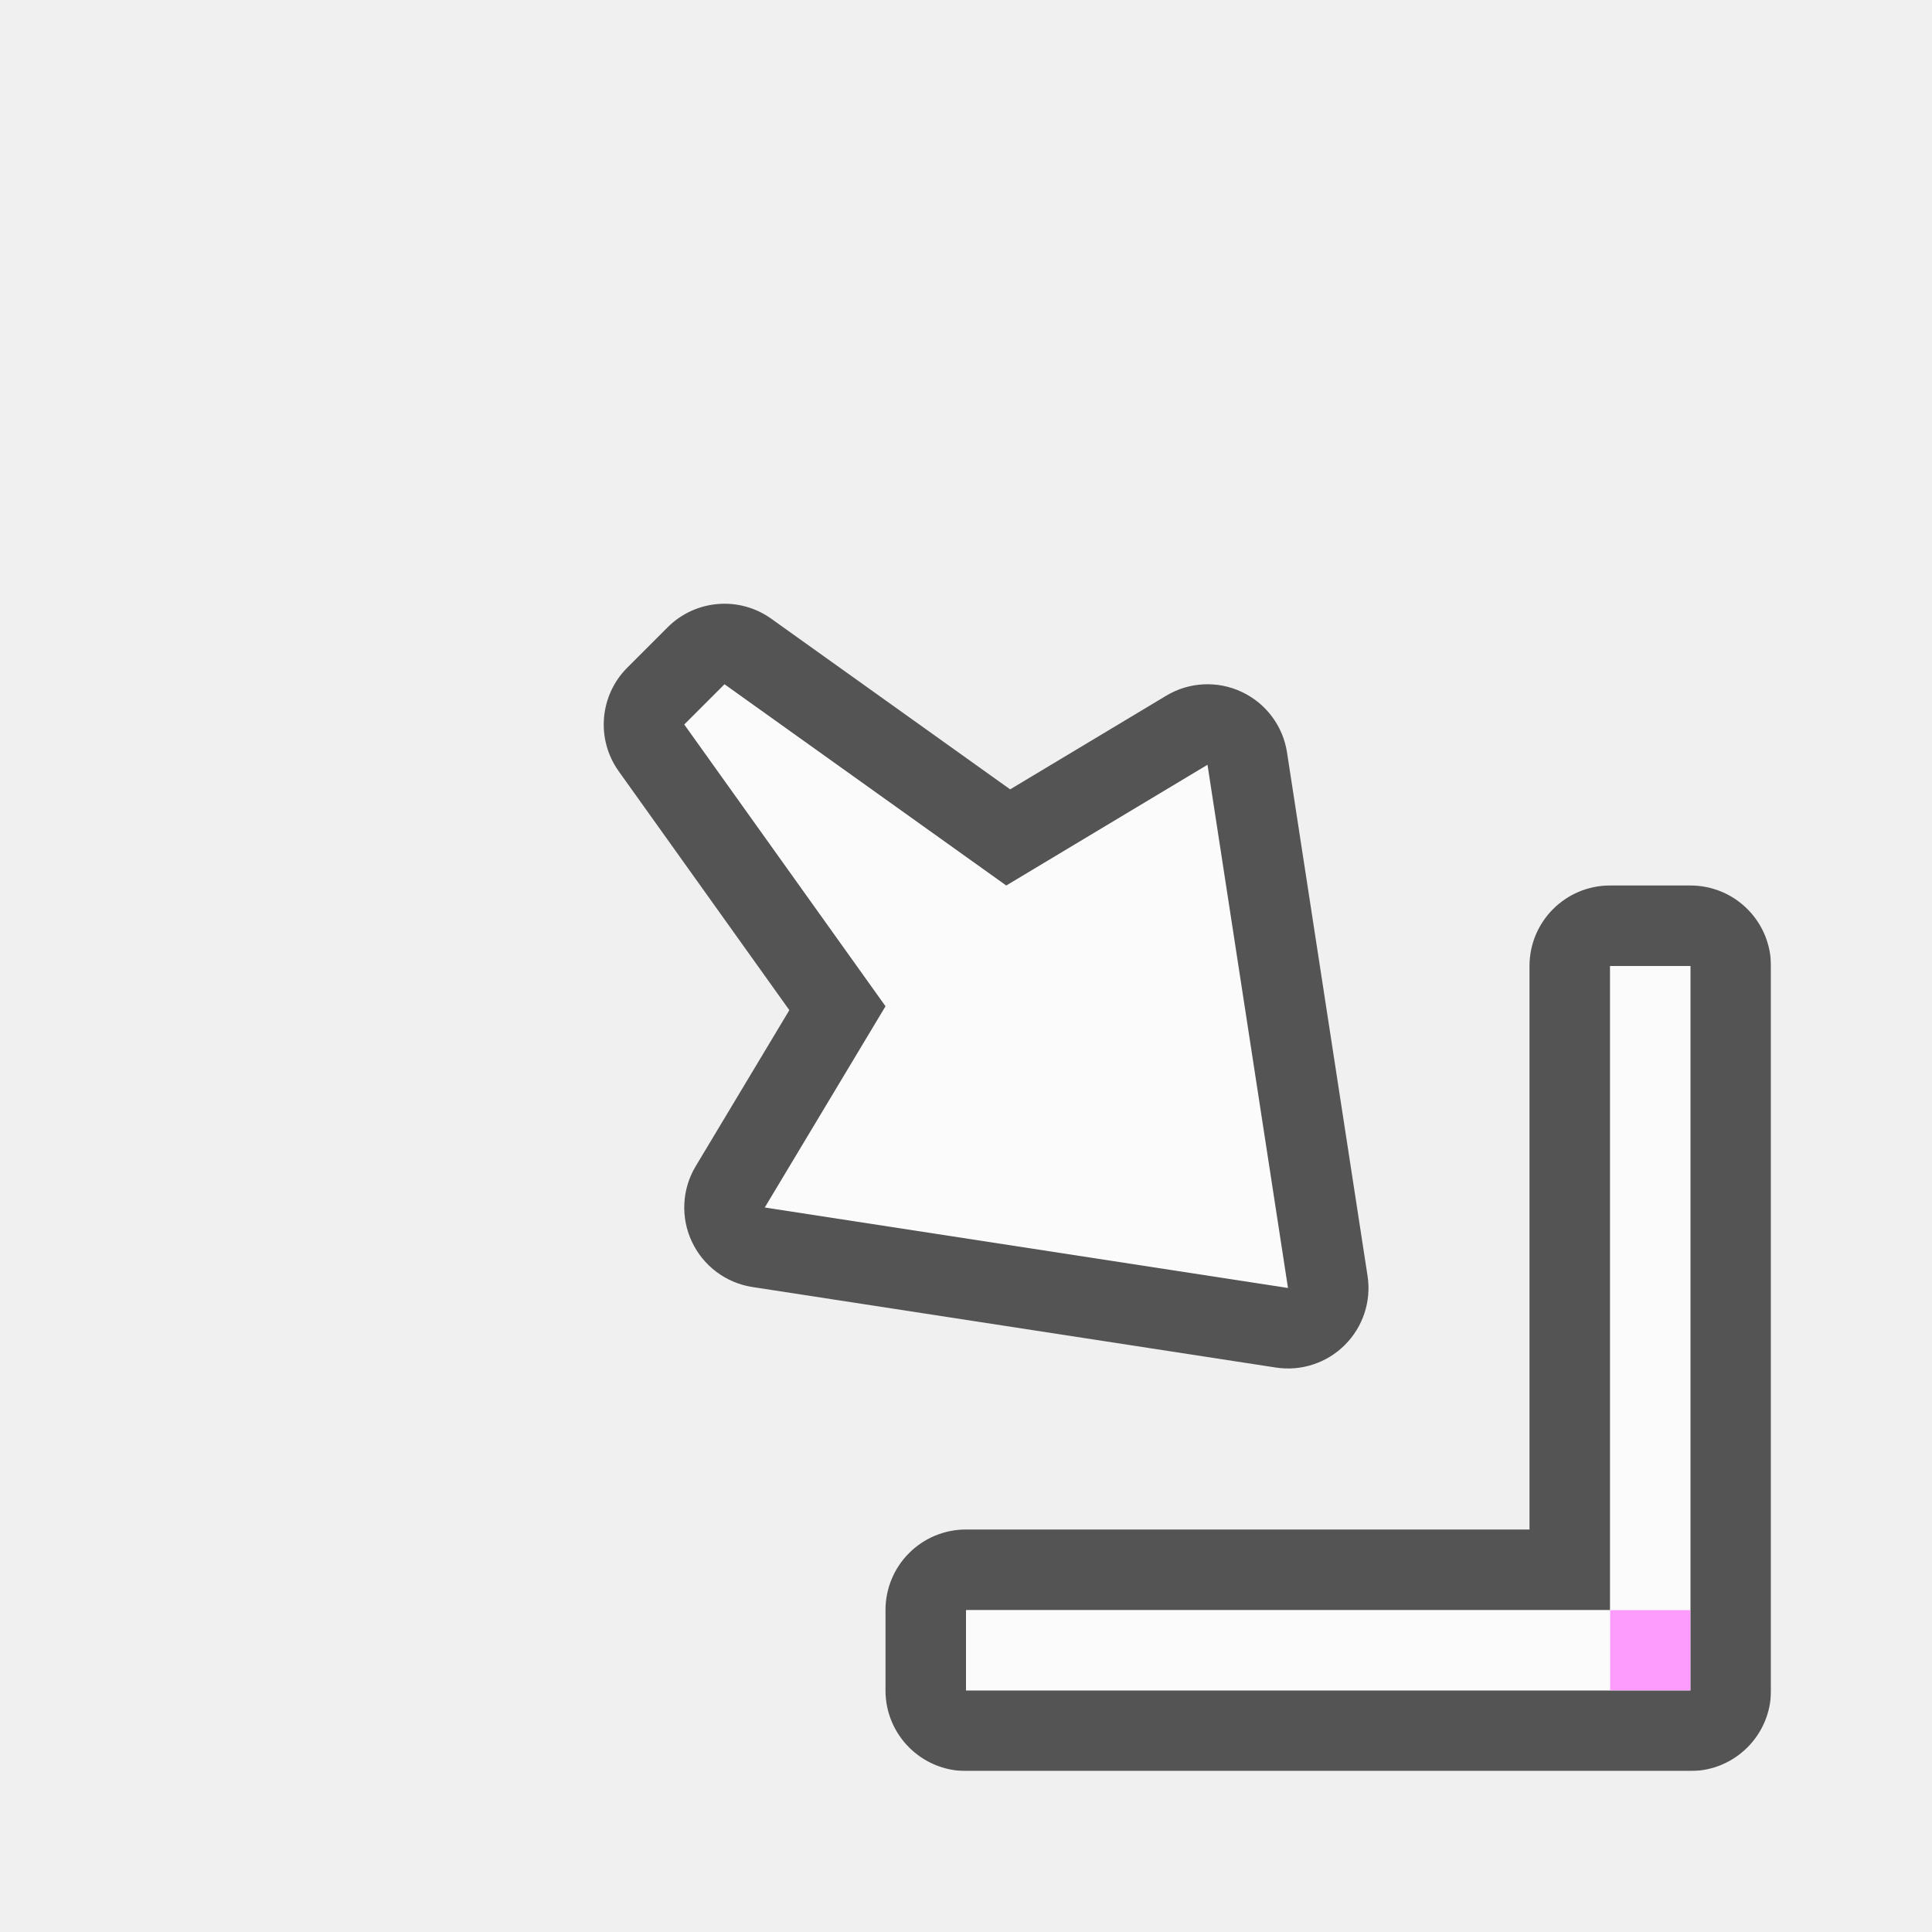
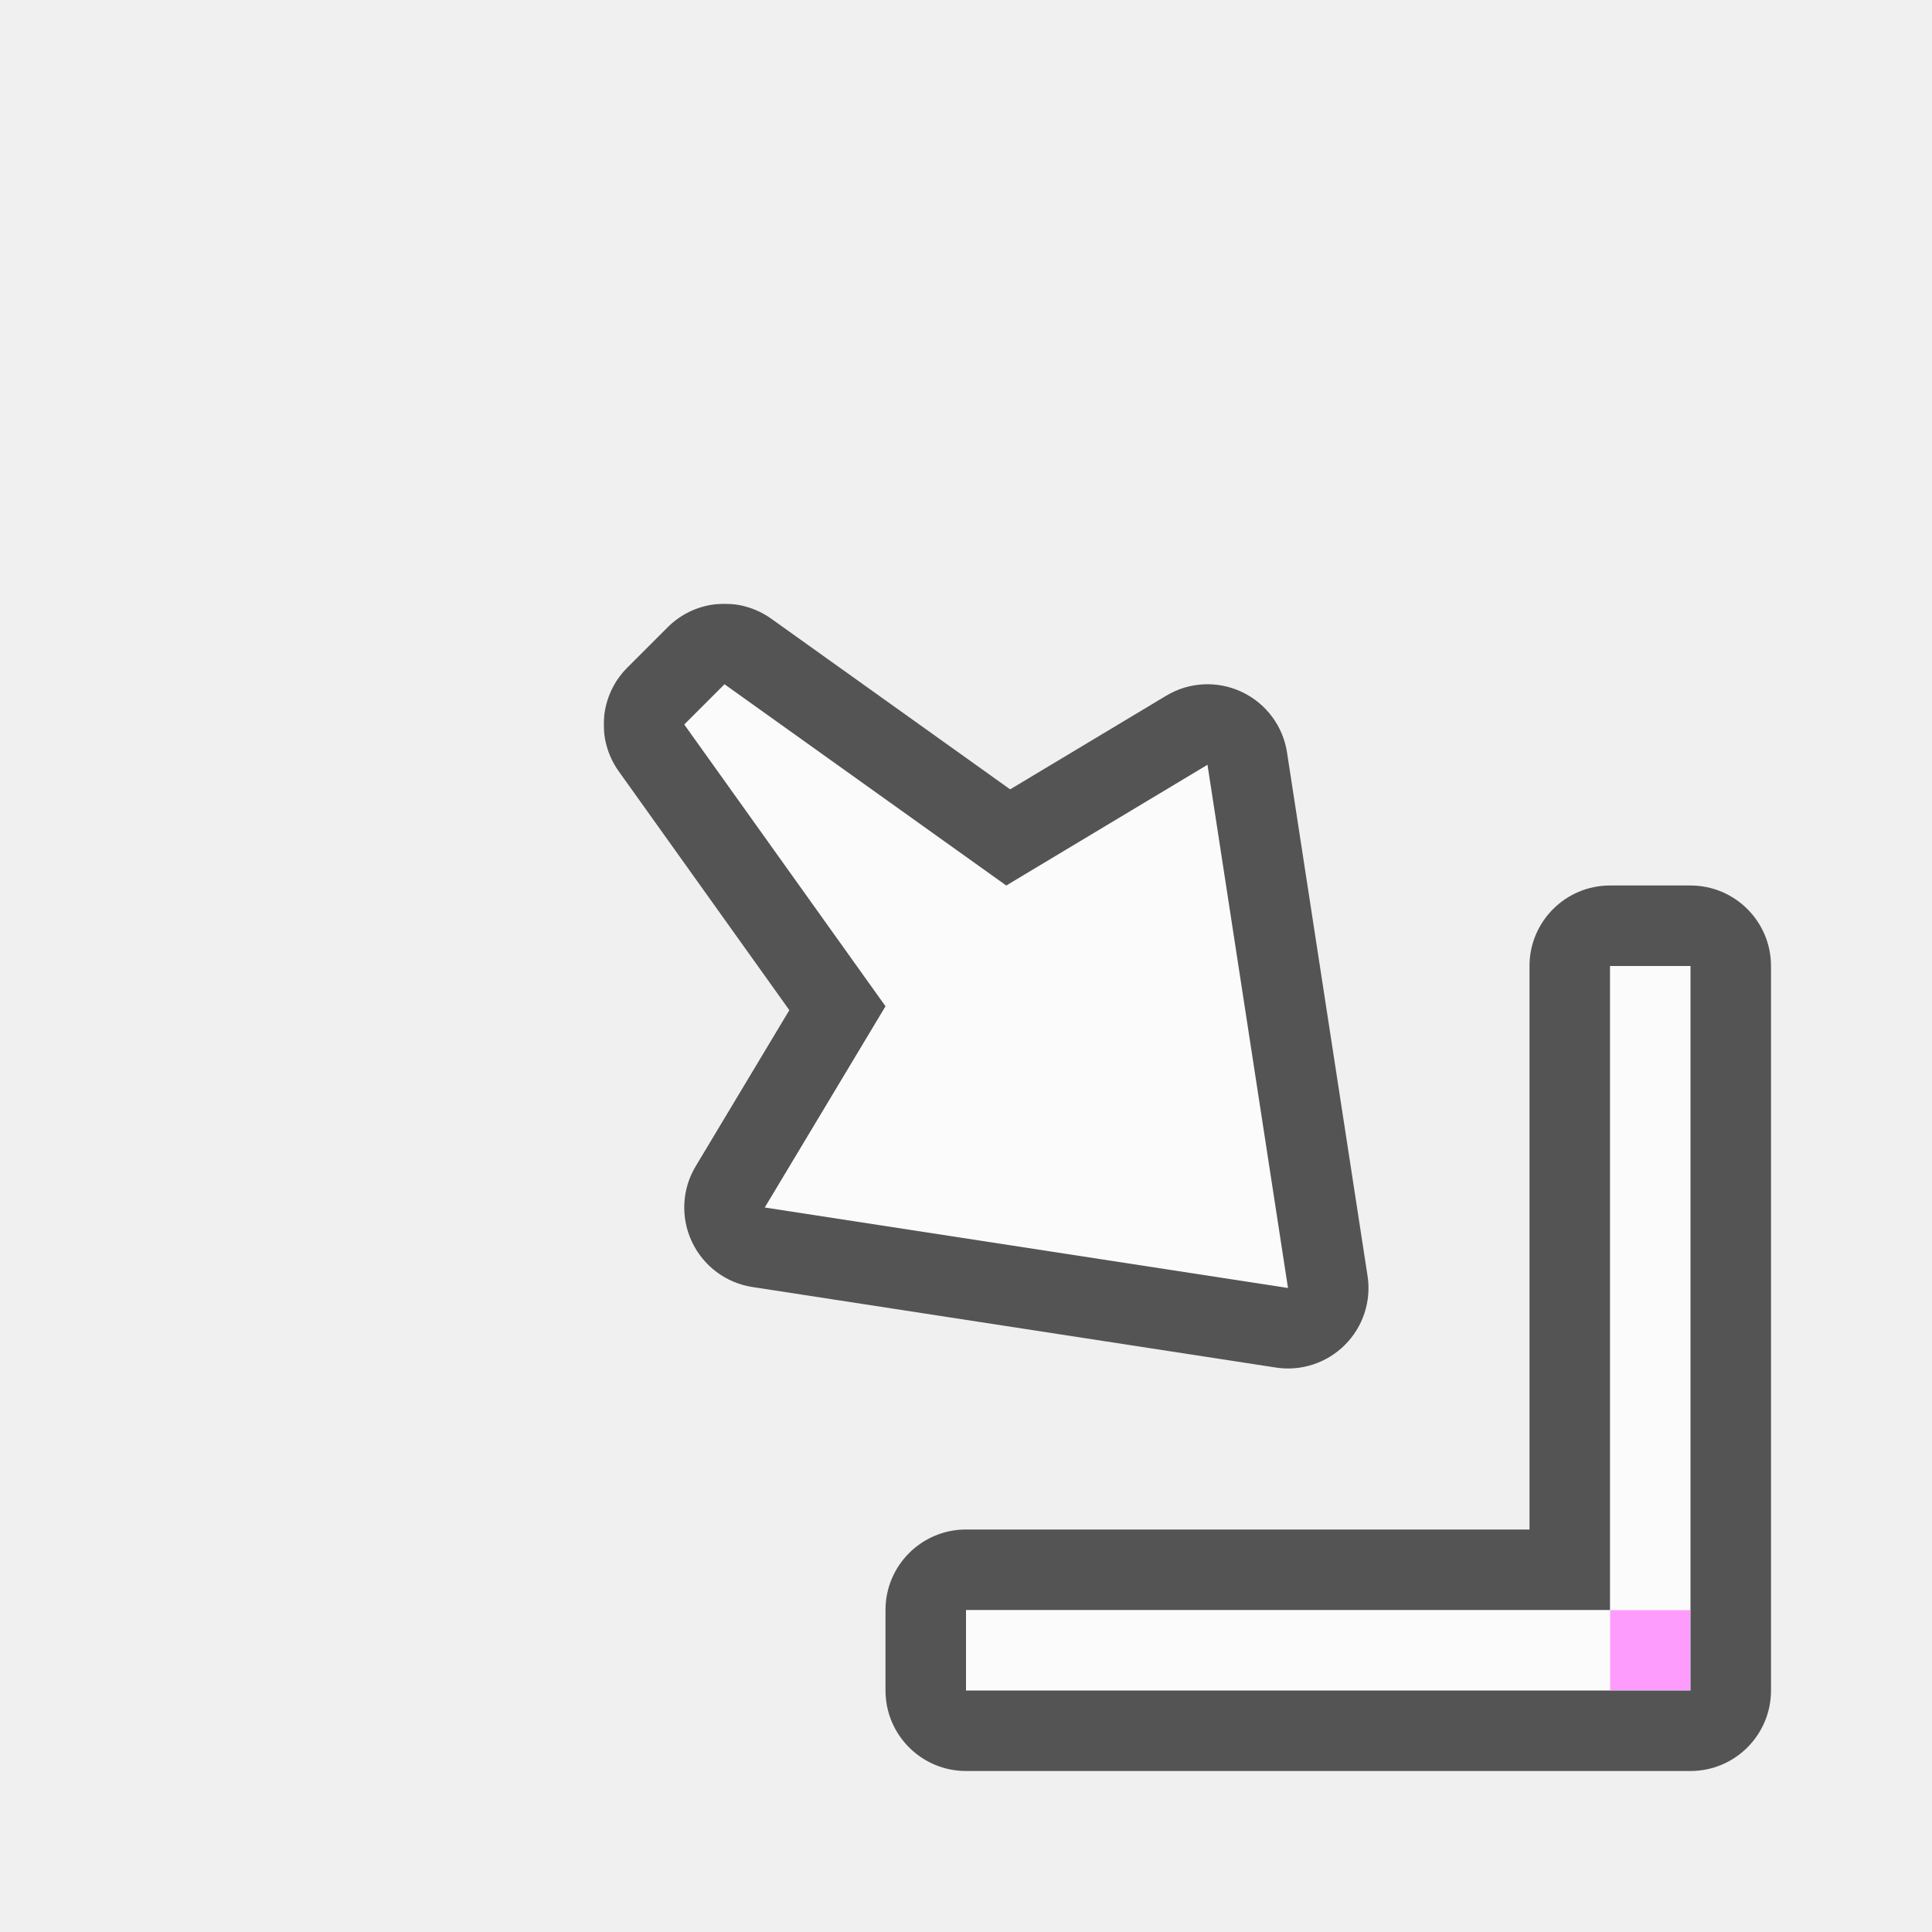
<svg xmlns="http://www.w3.org/2000/svg" width="24" height="24" viewBox="0 0 24 24" fill="none">
  <g id="cursor=se-resize, variant=light, size=24">
    <g id="Union">
-       <mask id="path-1-outside-1_2320_8824" maskUnits="userSpaceOnUse" x="7" y="7" width="15" height="15" fill="black">
-         <rect fill="white" x="7" y="7" width="15" height="15" />
-         <path fill-rule="evenodd" clip-rule="evenodd" d="M15 9.5L16 16L9.5 15L11 12.5L8.5 9L9 8.5L12.5 11L15 9.5ZM21 21L12 21V20L20 20L20 12H21L21 21Z" />
+       <mask id="path-1-outside-1_2320_8824" maskUnits="userSpaceOnUse" x="7.5" y="7.5" width="15" height="15" fill="black">
+         <rect fill="white" x="7.5" y="7.5" width="15" height="15" />
+         <path d="M21 12V21H12V20H20V12H21ZM12.5 11L15 9.5L16 16L9.5 15L11 12.5L8.5 9L9 8.5L12.5 11Z" />
      </mask>
-       <path fill-rule="evenodd" clip-rule="evenodd" d="M15 9.5L16 16L9.5 15L11 12.5L8.5 9L9 8.5L12.5 11L15 9.5ZM21 21L12 21V20L20 20L20 12H21L21 21Z" fill="#FBFBFB" />
-       <path d="M16 16L15.848 16.988C16.163 17.037 16.482 16.932 16.707 16.707C16.932 16.482 17.037 16.163 16.988 15.848L16 16ZM15 9.5L15.988 9.348C15.938 9.019 15.726 8.736 15.425 8.595C15.123 8.453 14.771 8.471 14.486 8.643L15 9.5ZM9.5 15L8.643 14.486C8.471 14.771 8.453 15.123 8.595 15.425C8.736 15.726 9.019 15.938 9.348 15.988L9.5 15ZM11 12.5L11.857 13.014C12.062 12.673 12.045 12.243 11.814 11.919L11 12.5ZM8.5 9L7.793 8.293C7.447 8.639 7.402 9.183 7.686 9.581L8.5 9ZM9 8.5L9.581 7.686C9.183 7.402 8.639 7.447 8.293 7.793L9 8.5ZM12.5 11L11.919 11.814C12.243 12.045 12.673 12.062 13.014 11.857L12.5 11ZM12 21H11C11 21.552 11.448 22 12 22V21ZM21 21V22C21.552 22 22 21.552 22 21H21ZM12 20V19C11.735 19 11.48 19.105 11.293 19.293C11.105 19.48 11 19.735 11 20H12ZM20 20V21C20.552 21 21 20.552 21 20H20ZM20 12V11C19.448 11 19 11.448 19 12H20ZM21 12H22C22 11.735 21.895 11.48 21.707 11.293C21.52 11.105 21.265 11 21 11V12ZM16.988 15.848L15.988 9.348L14.012 9.652L15.012 16.152L16.988 15.848ZM9.348 15.988L15.848 16.988L16.152 15.012L9.652 14.012L9.348 15.988ZM10.143 11.986L8.643 14.486L10.357 15.514L11.857 13.014L10.143 11.986ZM7.686 9.581L10.186 13.081L11.814 11.919L9.314 8.419L7.686 9.581ZM8.293 7.793L7.793 8.293L9.207 9.707L9.707 9.207L8.293 7.793ZM13.081 10.186L9.581 7.686L8.419 9.314L11.919 11.814L13.081 10.186ZM14.486 8.643L11.986 10.143L13.014 11.857L15.514 10.357L14.486 8.643ZM12 22L21 22V20L12 20V22ZM11 20V21H13V20H11ZM20 19L12 19V21L20 21V19ZM19 12L19 20H21L21 12H19ZM21 11H20V13H21V11ZM22 21L22 12H20L20 21H22Z" fill="black" fill-opacity="0.65" mask="url(#path-1-outside-1_2320_8824)" />
+       <path d="M21 12V21H12V20H20V12H21ZM12.5 11L15 9.5L16 16L9.5 15L11 12.5L8.5 9L9 8.5L12.5 11Z" fill="#FBFBFB" />
+       <path d="M21 12H22C22 11.448 21.552 11 21 11V12ZM21 21V22C21.552 22 22 21.552 22 21H21ZM12 21H11C11 21.552 11.448 22 12 22V21ZM12 20V19C11.448 19 11 19.448 11 20H12ZM20 20V21C20.552 21 21 20.552 21 20H20ZM20 12V11C19.448 11 19 11.448 19 12H20ZM12.5 11L11.919 11.814C12.243 12.045 12.673 12.062 13.014 11.857L12.5 11ZM15 9.5L15.988 9.348C15.938 9.019 15.726 8.736 15.425 8.595C15.123 8.453 14.771 8.471 14.486 8.643L15 9.5ZM16 16L15.848 16.988C16.163 17.037 16.482 16.932 16.707 16.707C16.932 16.482 17.037 16.163 16.988 15.848L16 16ZM9.5 15L8.643 14.486C8.471 14.771 8.453 15.123 8.595 15.425C8.736 15.726 9.019 15.938 9.348 15.988L9.5 15ZM11 12.5L11.857 13.014C12.062 12.673 12.045 12.243 11.814 11.919L11 12.5ZM8.5 9L7.793 8.293C7.447 8.639 7.402 9.183 7.686 9.581L8.5 9ZM9 8.5L9.581 7.686C9.183 7.402 8.639 7.447 8.293 7.793L9 8.5ZM21 12H20V21H21H22V12H21ZM21 21V20H12V21V22H21V21ZM12 21H13V20H12H11V21H12ZM12 20V21H20V20V19H12V20ZM20 20H21V12H20H19V20H20ZM20 12V13H21V12V11H20V12ZM12.5 11L13.014 11.857L15.514 10.357L15 9.5L14.486 8.643L11.986 10.143L12.5 11ZM15 9.5L14.012 9.652L15.012 16.152L16 16L16.988 15.848L15.988 9.348L15 9.5ZM16 16L16.152 15.012L9.652 14.012L9.5 15L9.348 15.988L15.848 16.988L16 16ZM9.5 15L10.357 15.514L11.857 13.014L11 12.5L10.143 11.986L8.643 14.486L9.5 15ZM11 12.5L11.814 11.919L9.314 8.419L8.5 9L7.686 9.581L10.186 13.081L11 12.5ZM8.5 9L9.207 9.707L9.707 9.207L9 8.5L8.293 7.793L7.793 8.293L8.5 9ZM9 8.5L8.419 9.314L11.919 11.814L12.5 11L13.081 10.186L9.581 7.686L9 8.5Z" fill="black" fill-opacity="0.65" mask="url(#path-1-outside-1_2320_8824)" />
    </g>
    <g id="hotspot" clip-path="url(#clip0_2320_8824)">
      <rect id="center" opacity="0.5" x="20" y="20" width="1" height="1" fill="#FF3DFF" />
    </g>
  </g>
  <defs>
    <clipPath id="clip0_2320_8824">
      <rect width="1" height="1" fill="white" transform="translate(20 20)" />
    </clipPath>
  </defs>
</svg>
